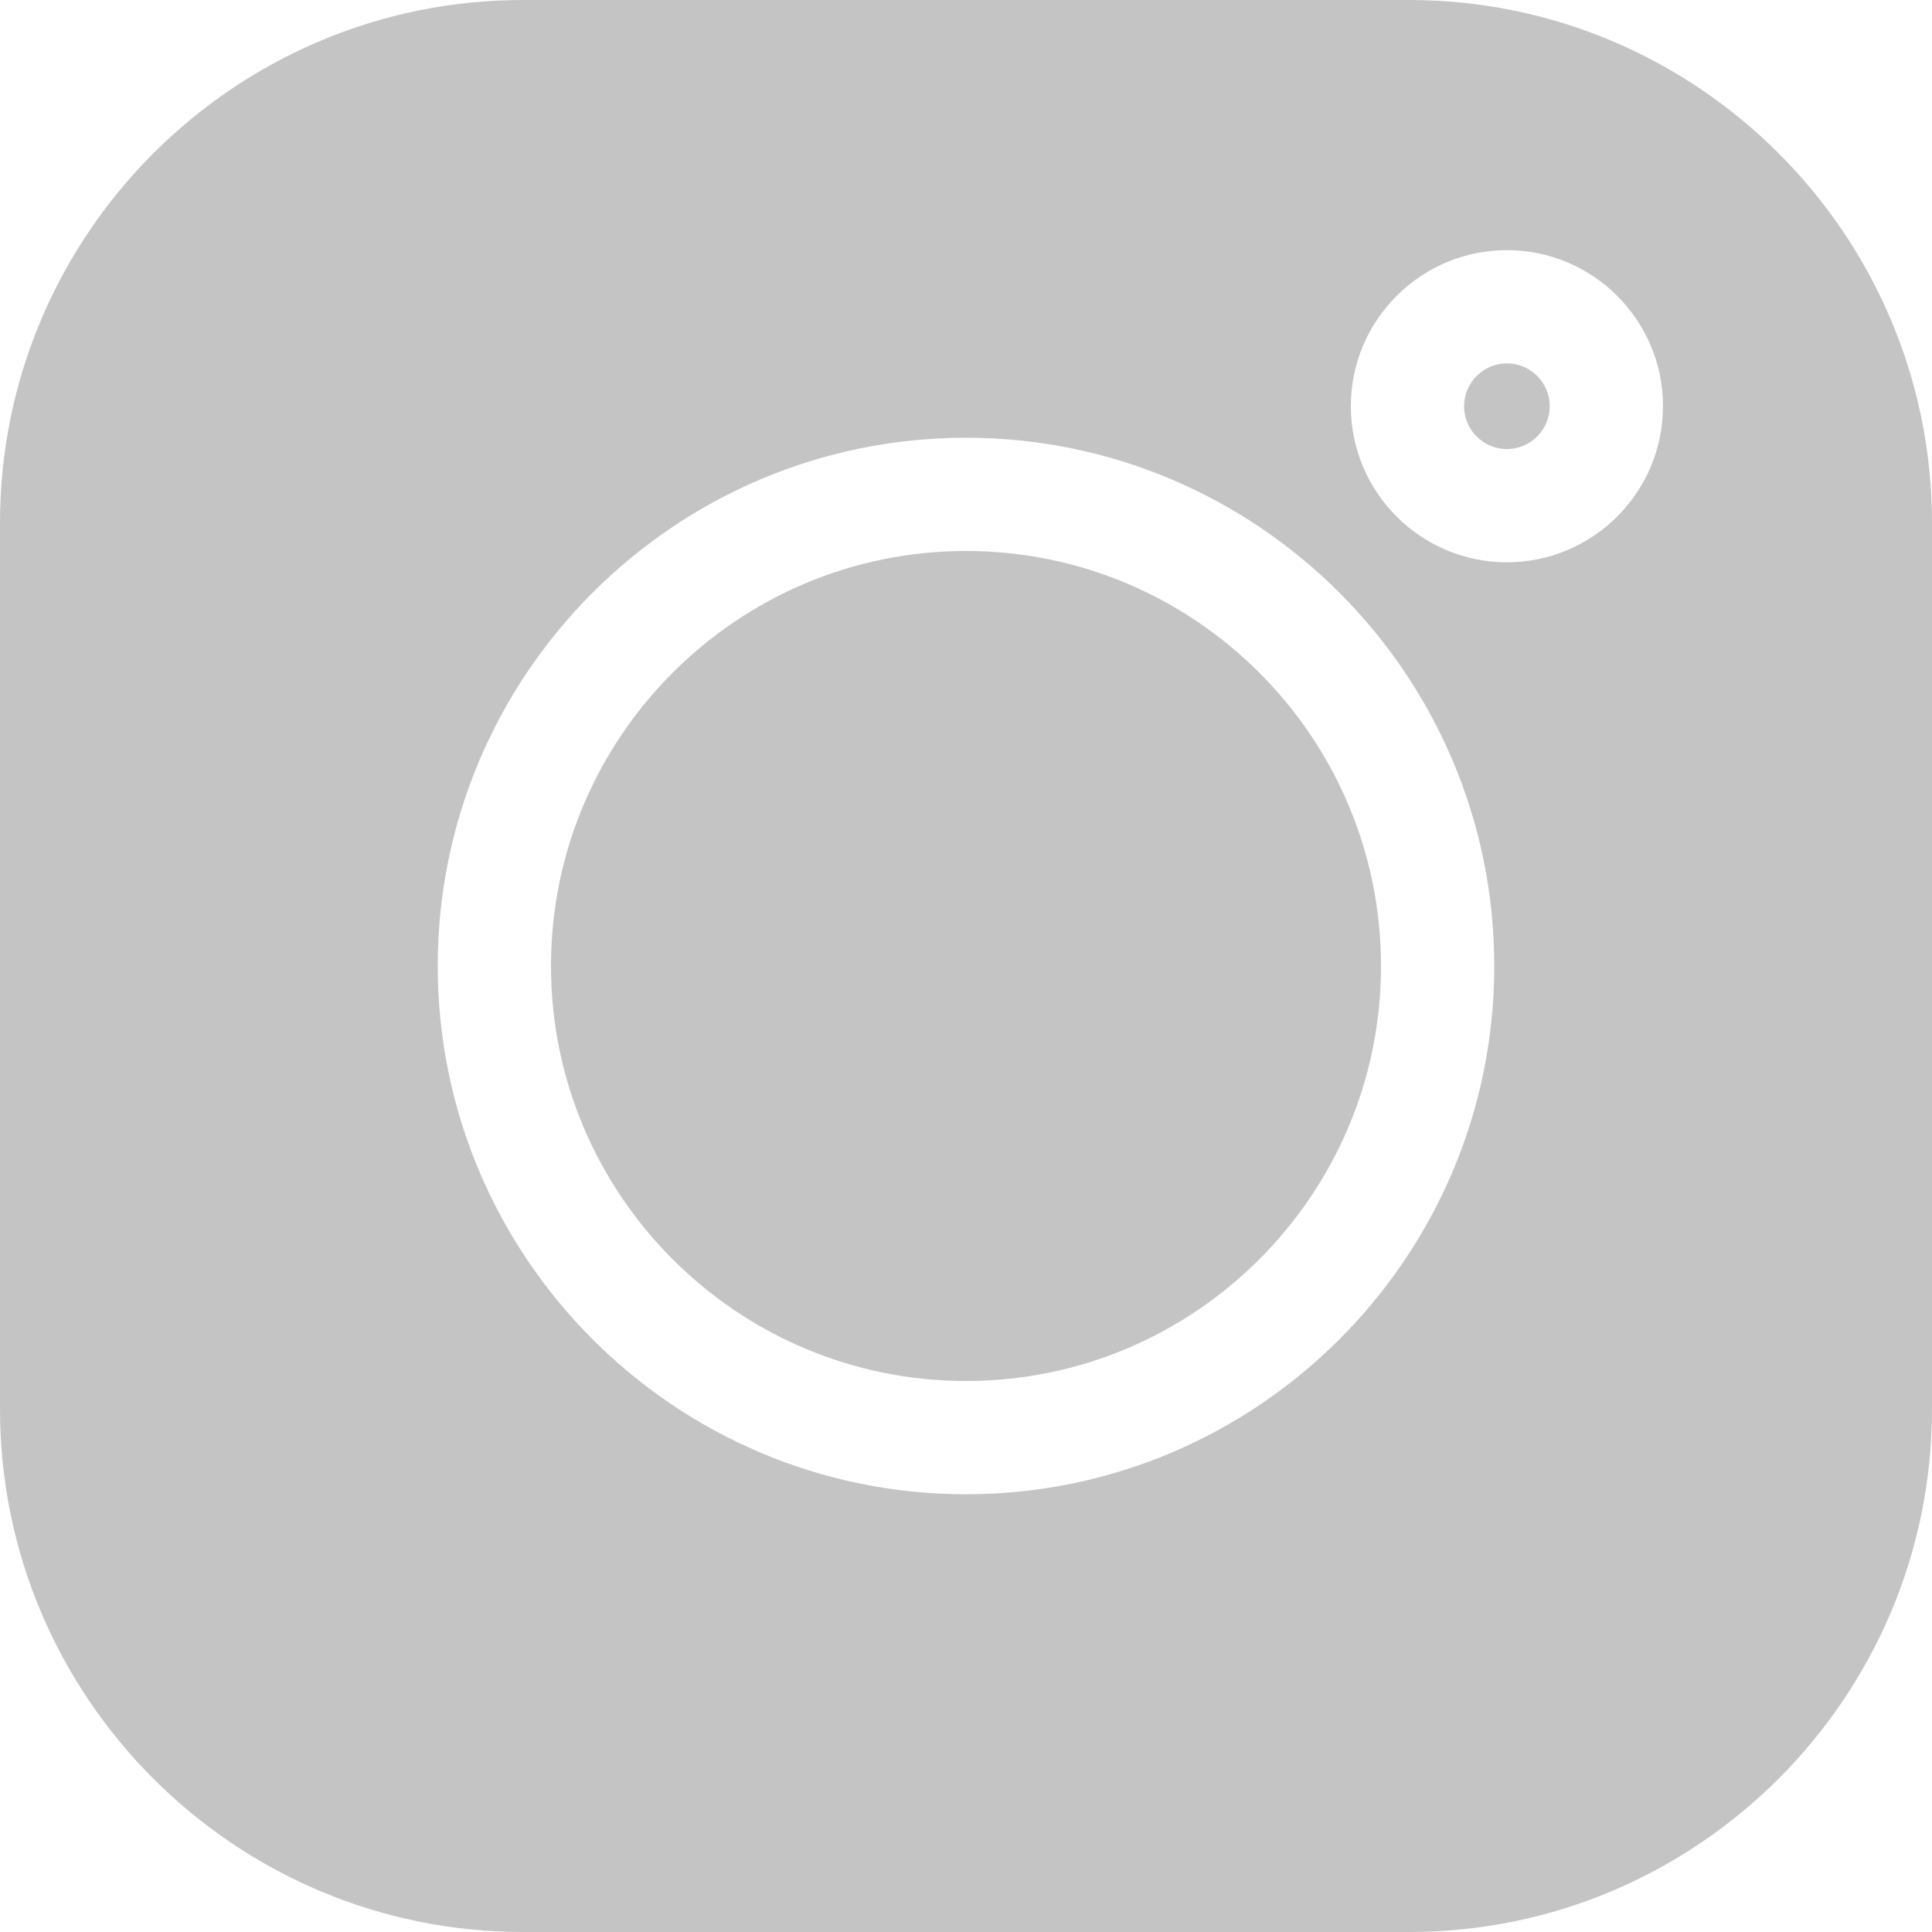
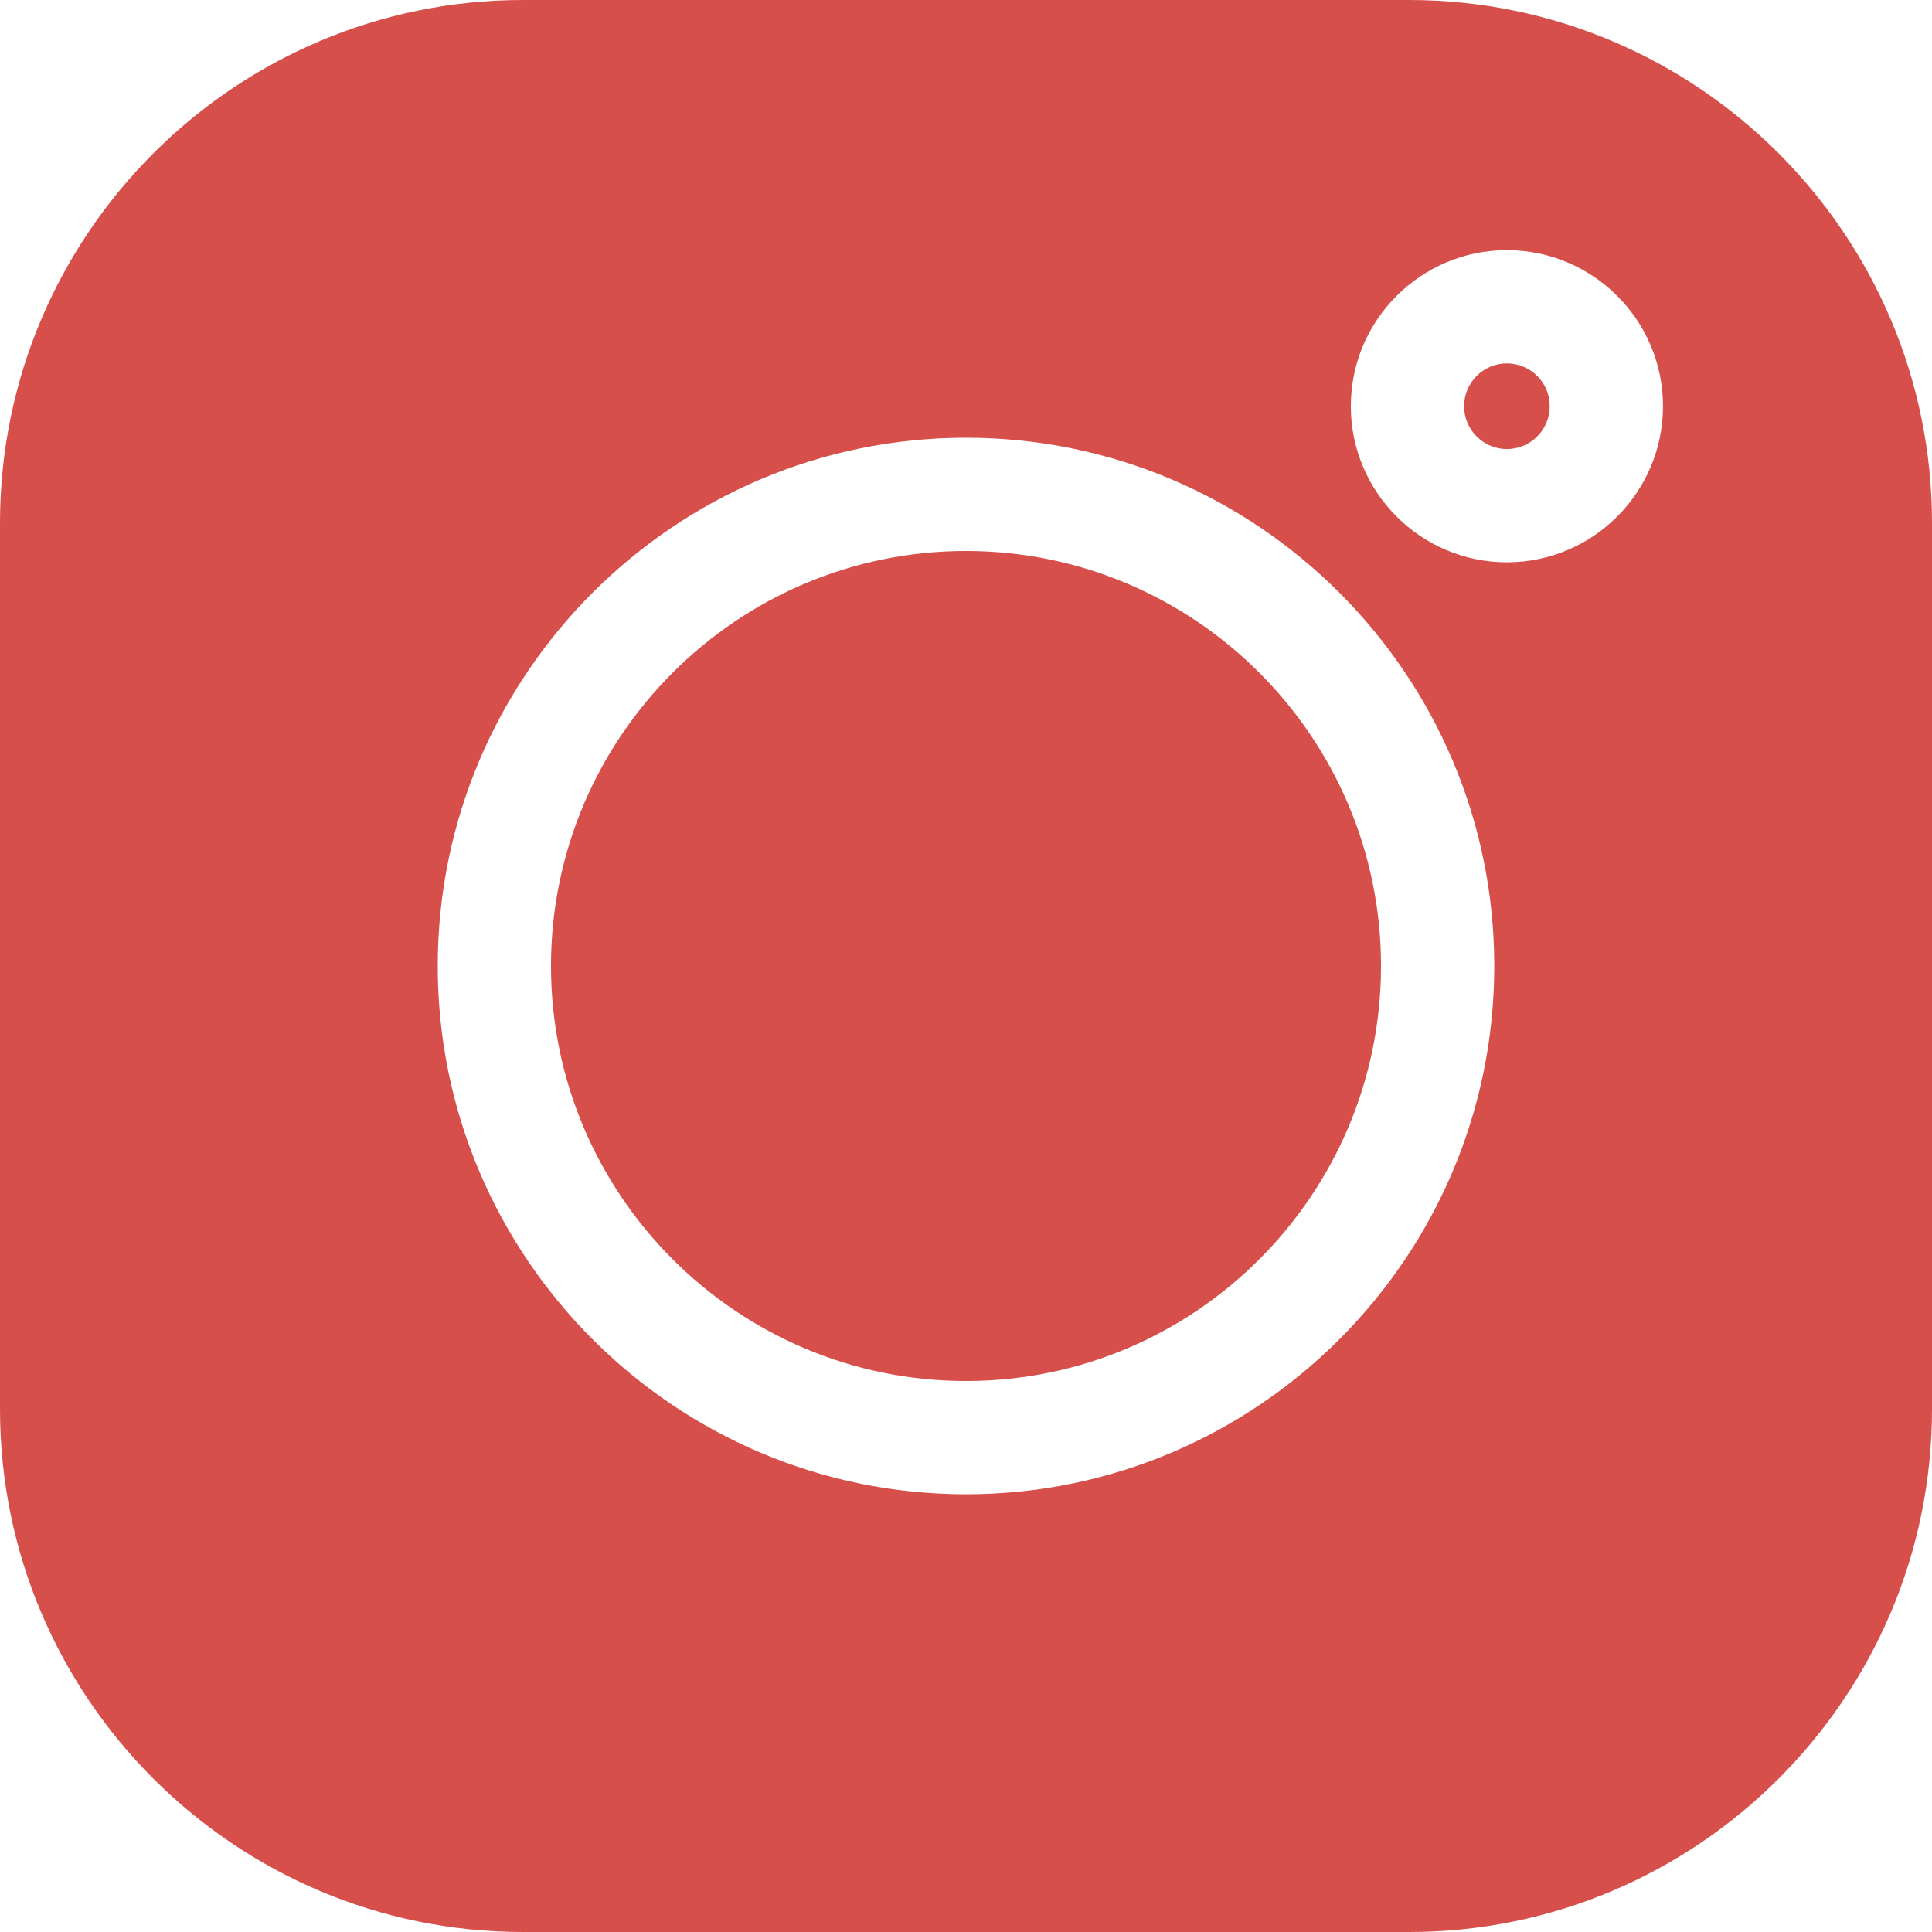
<svg xmlns="http://www.w3.org/2000/svg" width="21" height="21" viewBox="0 0 21 21" fill="none">
-   <path d="M15.316 0H5.684C2.55 0 0 2.55 0 5.684V15.316C0 18.45 2.55 21 5.684 21H15.316C18.45 21 21 18.45 21 15.316V5.684C21 2.55 18.45 0 15.316 0V0ZM10.5 16.242C7.334 16.242 4.758 13.666 4.758 10.5C4.758 7.334 7.334 4.758 10.5 4.758C13.666 4.758 16.242 7.334 16.242 10.5C16.242 13.666 13.666 16.242 10.5 16.242ZM16.379 6.112C15.444 6.112 14.683 5.351 14.683 4.415C14.683 3.48 15.444 2.719 16.379 2.719C17.315 2.719 18.076 3.48 18.076 4.415C18.076 5.351 17.315 6.112 16.379 6.112Z" fill="#C4C4C4" />
-   <path d="M10.5 5.989C8.013 5.989 5.989 8.013 5.989 10.5C5.989 12.987 8.013 15.011 10.5 15.011C12.987 15.011 15.011 12.987 15.011 10.5C15.011 8.013 12.987 5.989 10.5 5.989Z" fill="#C4C4C4" />
-   <path d="M16.379 3.95C16.123 3.95 15.914 4.159 15.914 4.415C15.914 4.672 16.123 4.881 16.379 4.881C16.636 4.881 16.845 4.672 16.845 4.415C16.845 4.158 16.636 3.95 16.379 3.95Z" fill="#C4C4C4" />
+   <path d="M15.316 0H5.684C2.55 0 0 2.55 0 5.684V15.316C0 18.45 2.55 21 5.684 21H15.316C18.45 21 21 18.45 21 15.316V5.684C21 2.55 18.45 0 15.316 0V0ZM10.5 16.242C7.334 16.242 4.758 13.666 4.758 10.5C4.758 7.334 7.334 4.758 10.5 4.758C13.666 4.758 16.242 7.334 16.242 10.5C16.242 13.666 13.666 16.242 10.5 16.242ZM16.379 6.112C15.444 6.112 14.683 5.351 14.683 4.415C14.683 3.48 15.444 2.719 16.379 2.719C17.315 2.719 18.076 3.48 18.076 4.415C18.076 5.351 17.315 6.112 16.379 6.112Z" fill="#D74F4B" />
+   <path d="M10.5 5.989C8.013 5.989 5.989 8.013 5.989 10.5C5.989 12.987 8.013 15.011 10.5 15.011C12.987 15.011 15.011 12.987 15.011 10.5C15.011 8.013 12.987 5.989 10.5 5.989Z" fill="#D74F4B" />
+   <path d="M16.379 3.95C16.123 3.95 15.914 4.159 15.914 4.415C15.914 4.672 16.123 4.881 16.379 4.881C16.636 4.881 16.845 4.672 16.845 4.415C16.845 4.158 16.636 3.95 16.379 3.95Z" fill="#D74F4B" />
</svg>
